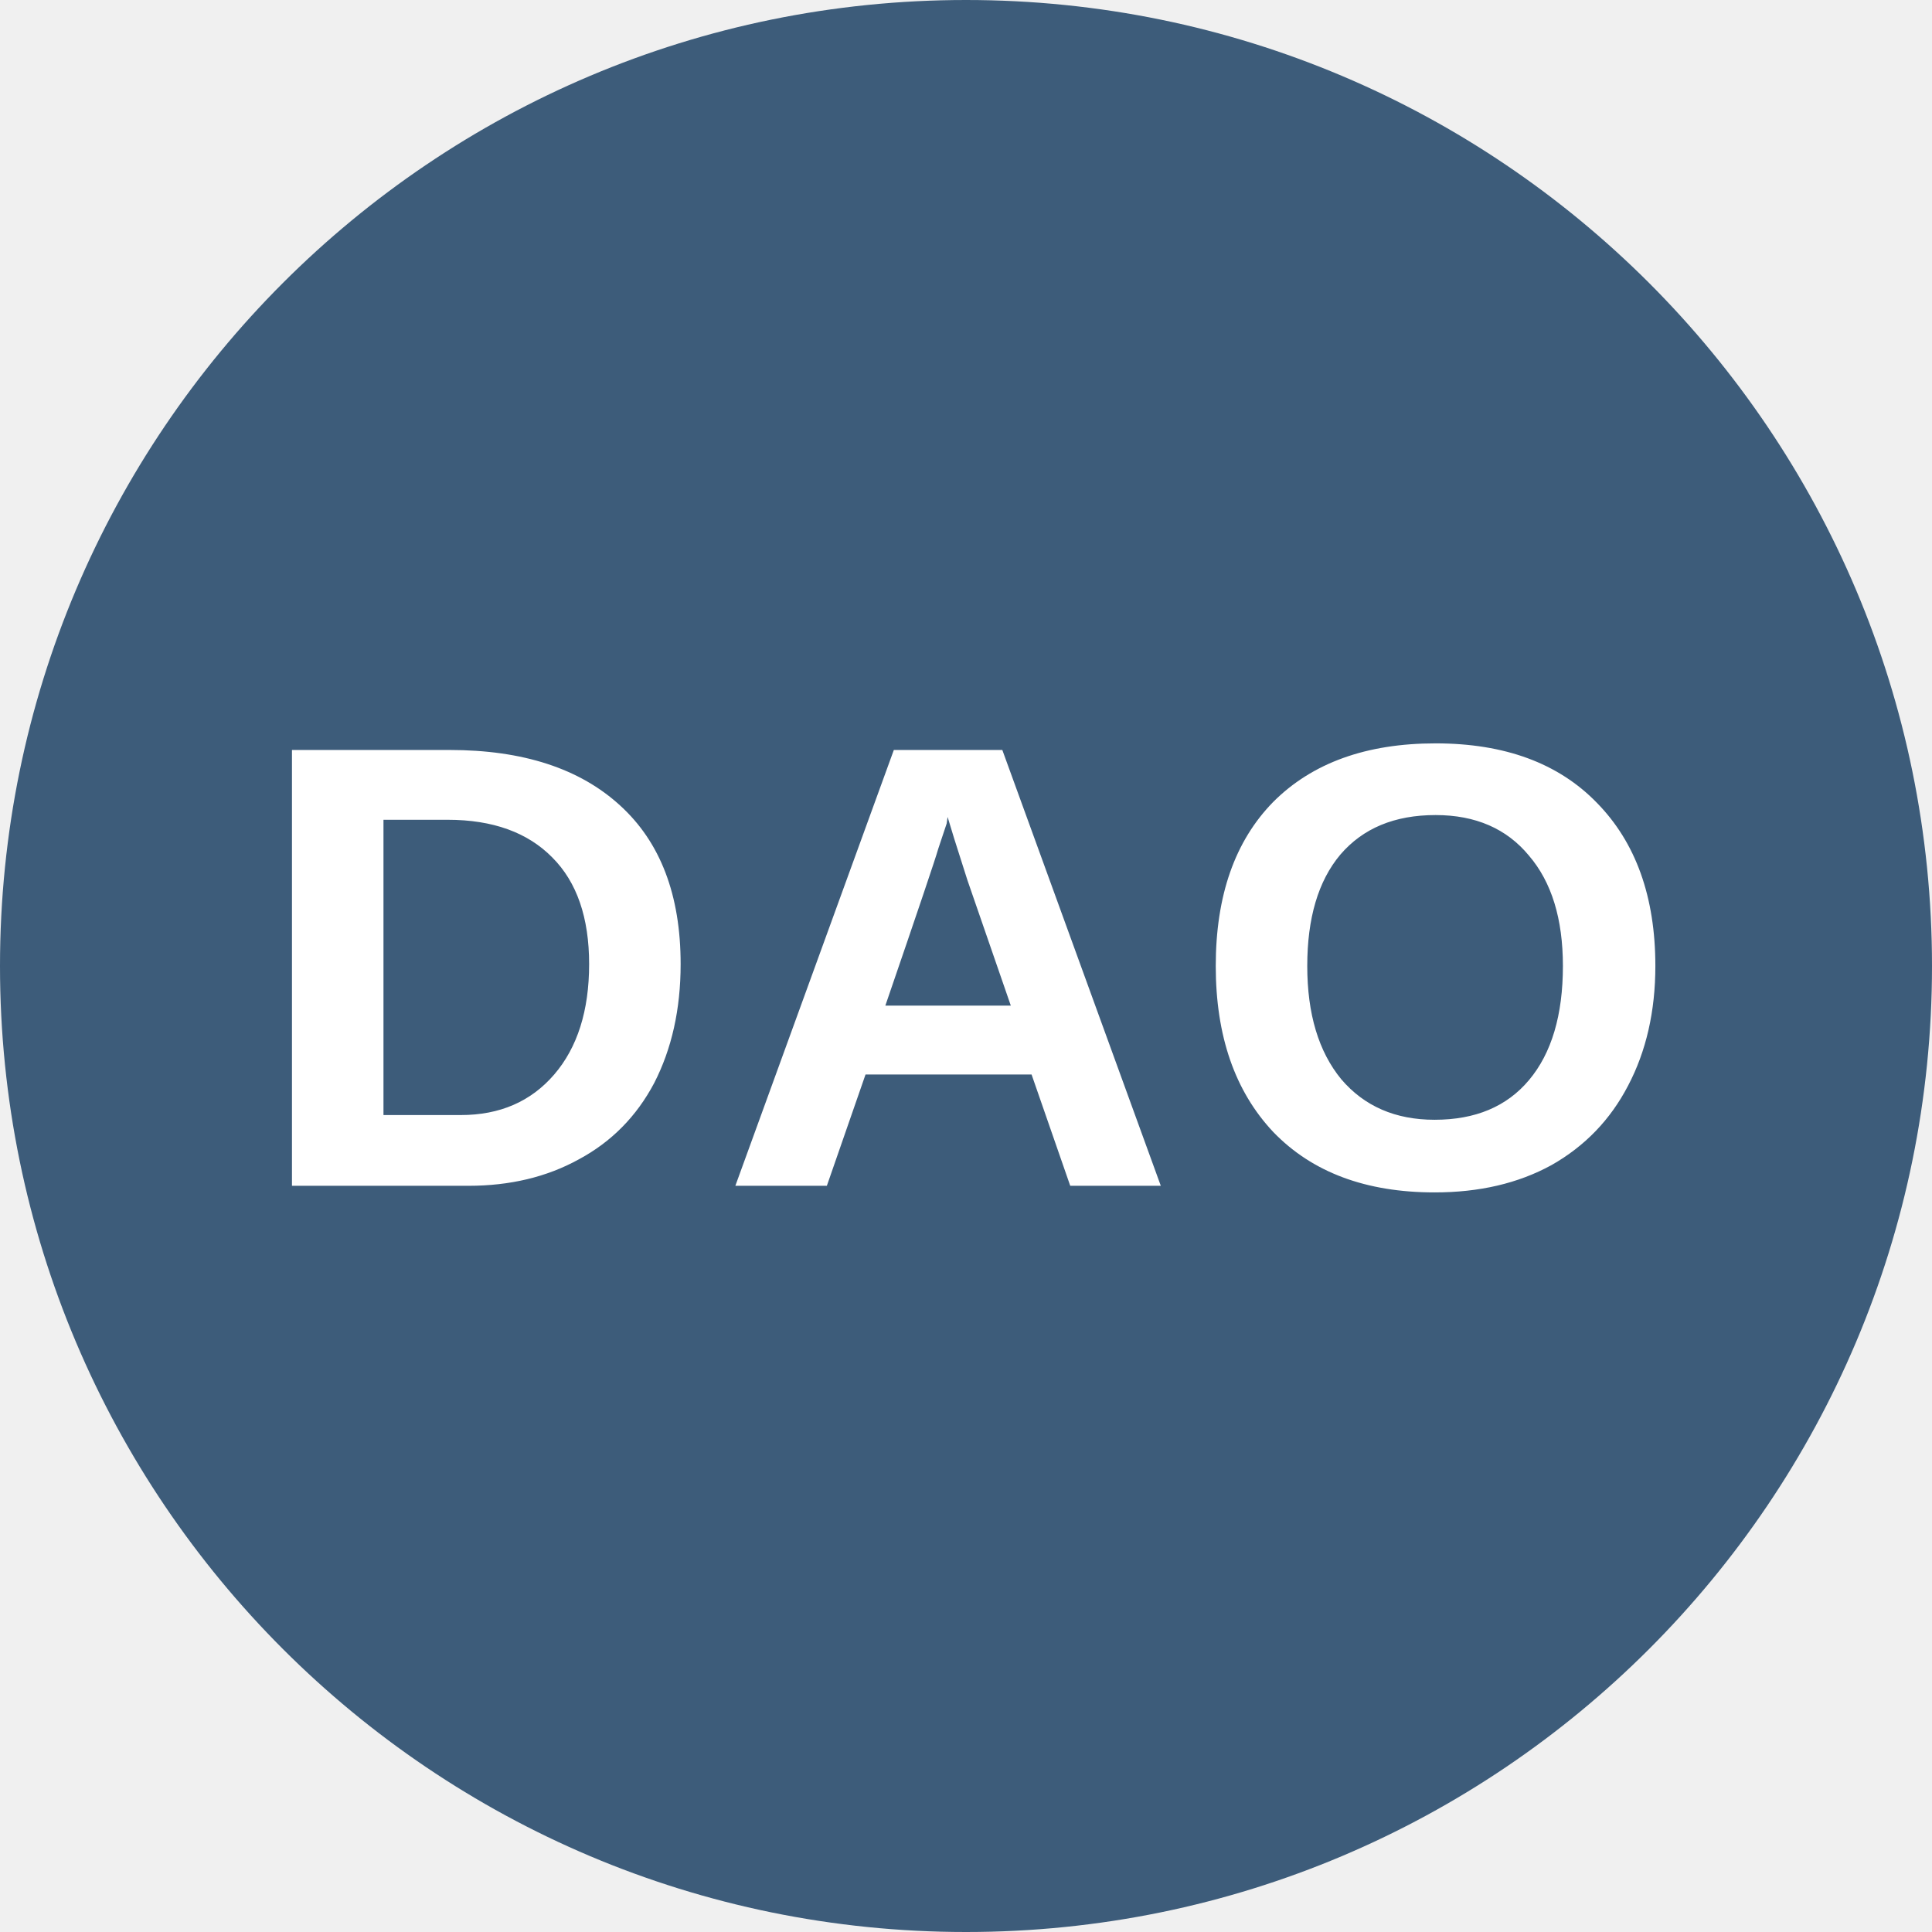
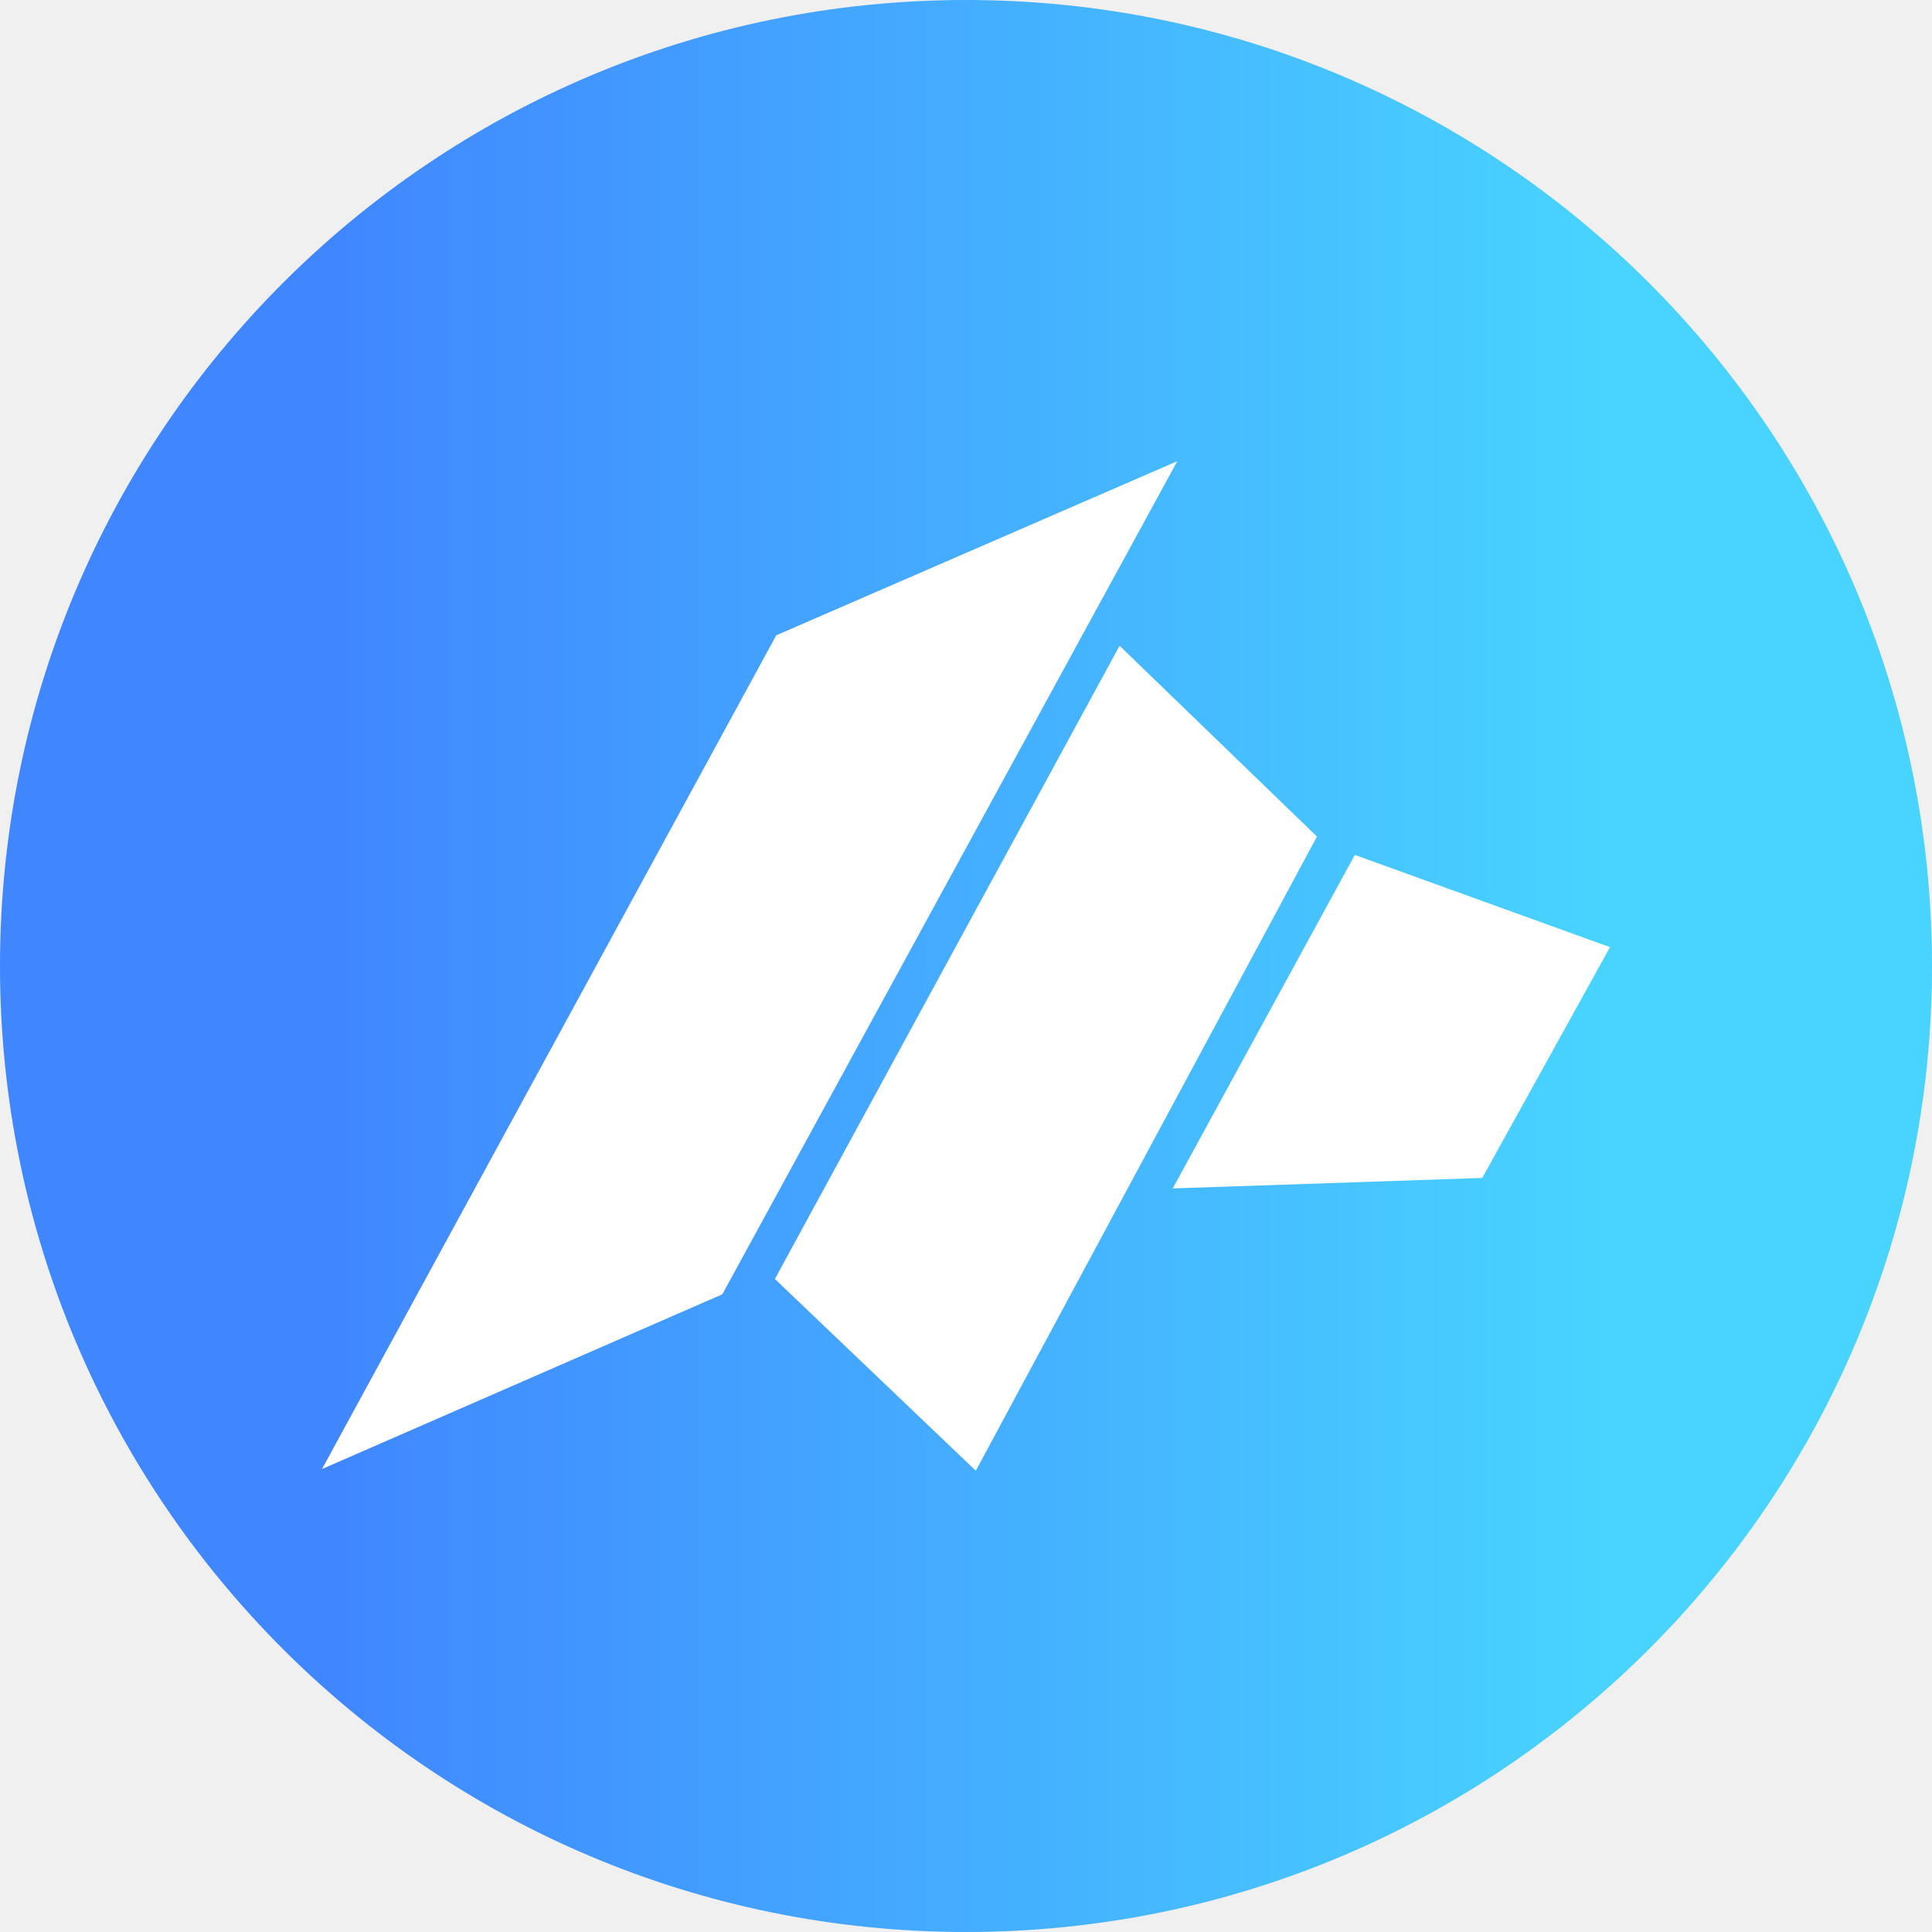
- <svg xmlns="http://www.w3.org/2000/svg" viewBox="0 0 32 32">
-   <circle cx="16" cy="16" r="16" fill="#3D5C7A" />
-   <text x="16" y="16" text-anchor="middle" dominant-baseline="central" font-family="Arial, Helvetica, sans-serif" font-weight="700" font-size="10.5" fill="#FFFFFF" letter-spacing="0.2">DAO</text>
+ <svg xmlns="http://www.w3.org/2000/svg" viewBox="0 0 24 24" width="32" height="32">
+   <defs>
+     <clipPath id="xdwp-c">
+       <circle cx="12.0" cy="12.0" r="12.0" />
+     </clipPath>
+   </defs>
+   <g clip-path="url(#xdwp-c)">
+     <svg width="24" height="24" fill="none" viewBox="0 0 24 24">
+       <g clip-path="url(#DAO__a)">
+         <path fill="url(#DAO__b)" d="M24 0H0v24h24z" />
+         <path fill="#fff" d="M4 18.249 9.643 7.892l4.982-2.163-5.652 10.349zm5.626-2.361 4.282-7.866 2.452 2.37-4.238 7.878zm7.204-5.268L20 11.766l-1.587 2.867-3.845.13z" />
+       </g>
+       <defs>
+         <linearGradient id="DAO__b" x1="4" x2="20" y1="11.998" y2="11.998" gradientUnits="userSpaceOnUse">
+           <stop stop-color="#4086FF" />
+           <stop offset="1" stop-color="#48D4FF" />
+         </linearGradient>
+         <clipPath id="DAO__a">
+           <path fill="#fff" d="M0 0h24v24H0z" />
+         </clipPath>
+       </defs>
+     </svg>
+   </g>
</svg>
